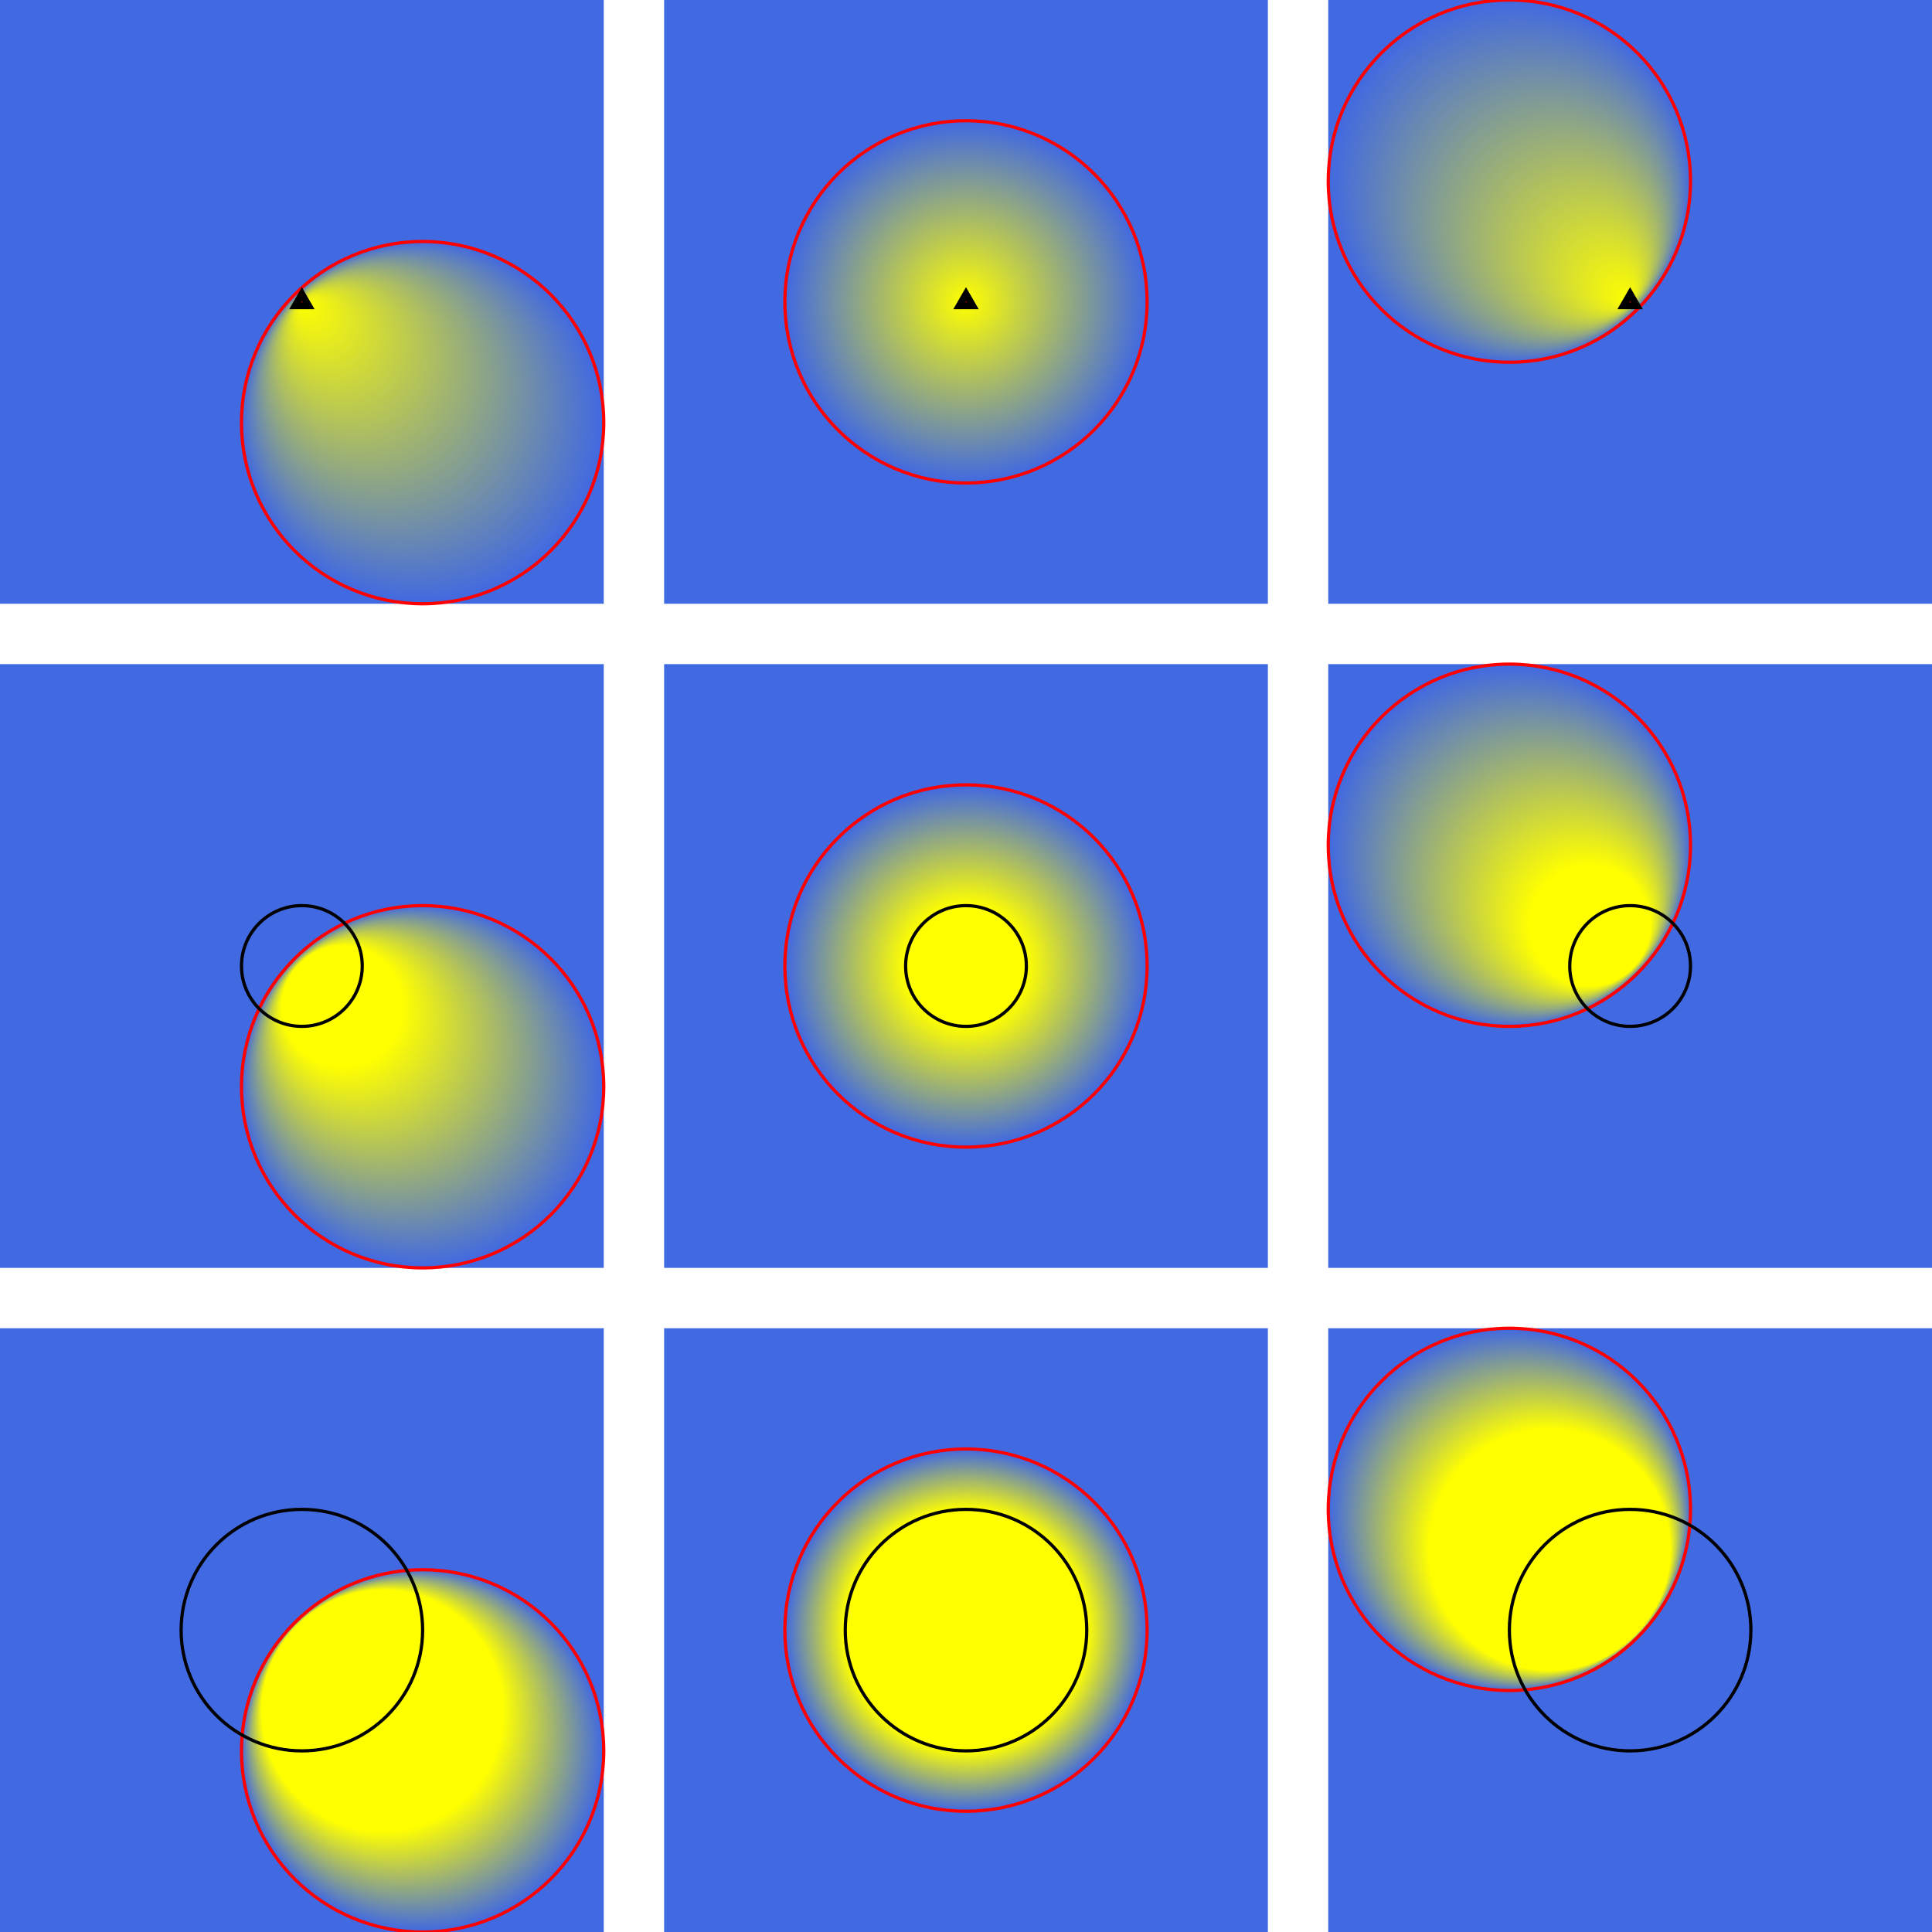
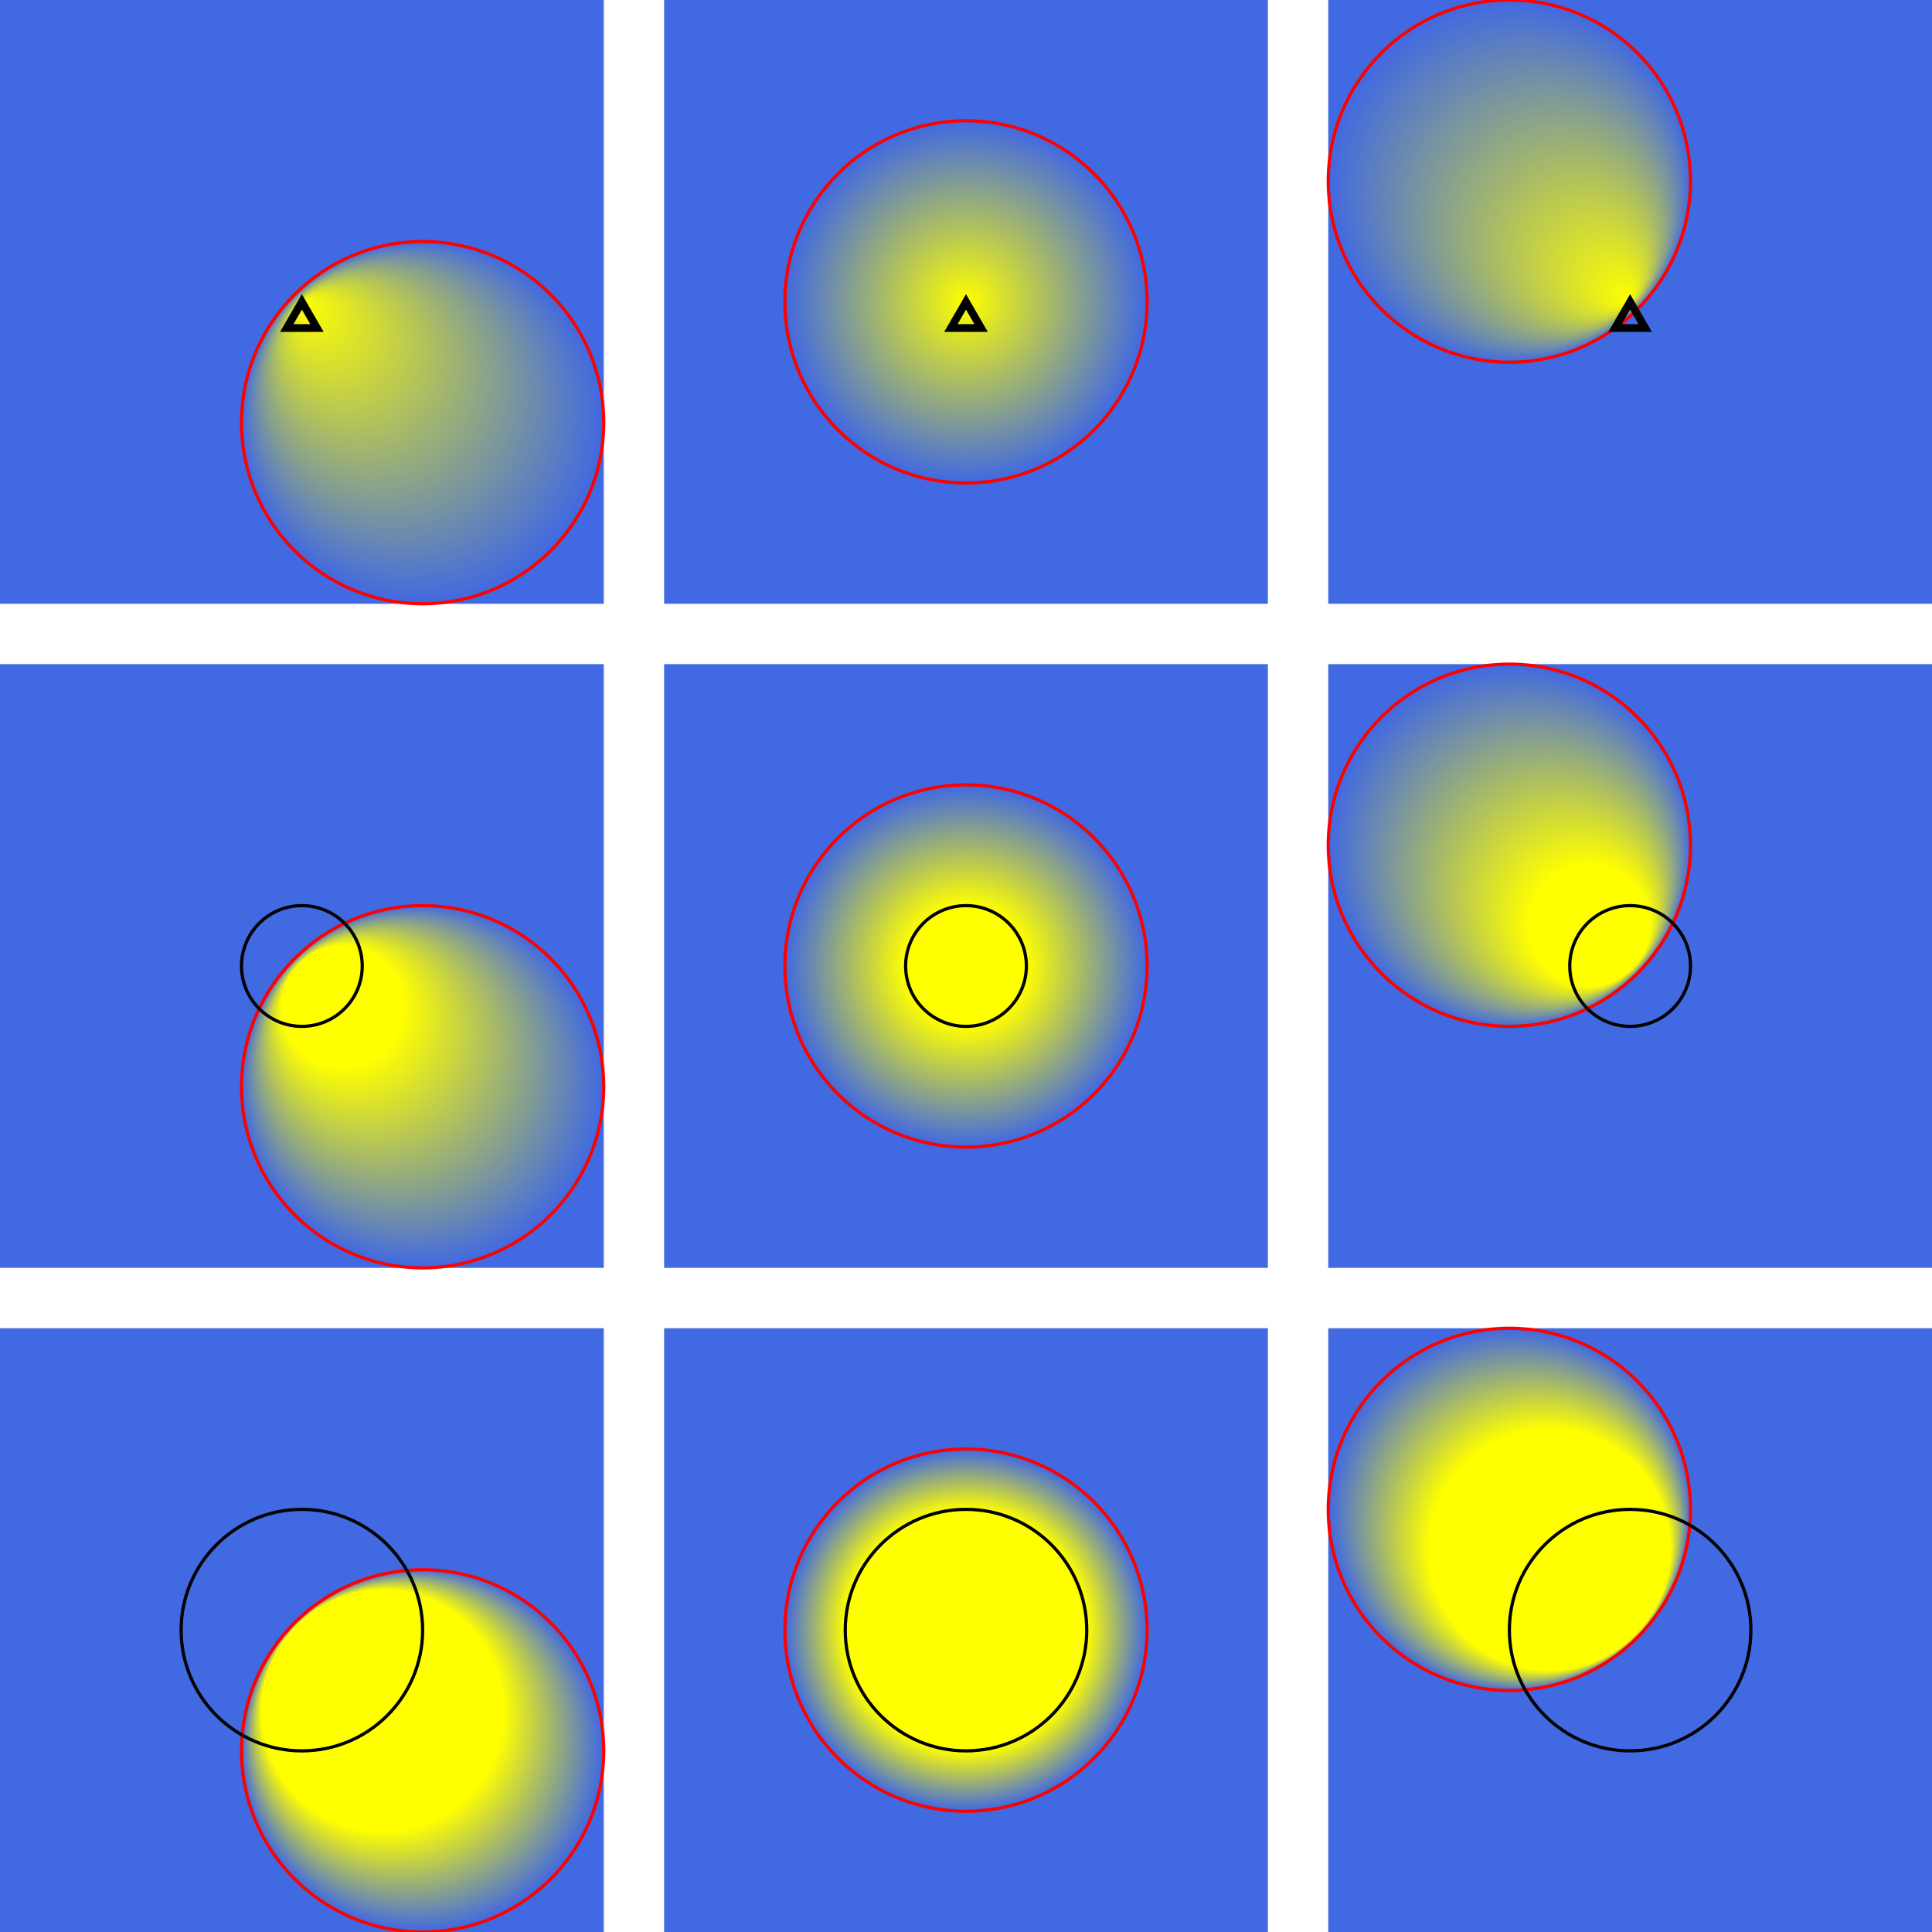
<svg xmlns="http://www.w3.org/2000/svg" font-size="1" viewBox="0.0 0.0 600.0 600.0" stroke="rgb(0,0,0)" width="600" stroke-opacity="1" height="600" version="1.1">
  <defs />
  <defs>
    <radialGradient id="gradient0" gradientTransform="matrix(187.5,-0,0,-187.5,506.25,506.25)" fy="0" gradientUnits="userSpaceOnUse" cx="-0.2" r="0.3" spreadMethod="pad" cy="0.2" fx="0">
      <stop offset="0.667" stop-opacity="1" stop-color="rgb(255,255,0)" />
      <stop offset="0.667" stop-opacity="1" stop-color="rgb(255,255,0)" />
      <stop offset="1" stop-opacity="1" stop-color="rgb(65,105,225)" />
    </radialGradient>
  </defs>
  <g stroke-linejoin="miter" fill-opacity="1" fill="url(#gradient0)" stroke="rgb(0,0,0)" stroke-linecap="butt" stroke-miterlimit="10.0" stroke-opacity="1.0" stroke-width="0.0">
    <path d="M 600,600 l -0,-187.5 h -187.5 l -0,187.5 Z" />
  </g>
  <g stroke-linejoin="miter" fill-opacity="0.0" fill="rgb(0,0,0)" stroke="rgb(255,0,0)" stroke-linecap="butt" stroke-miterlimit="10.0" stroke-opacity="1.0" stroke-width="1.0">
    <path d="M 525,468.75 c 0,-31.066 -25.184,-56.25 -56.25 -56.25c -31.066,-0 -56.25,25.184 -56.25 56.25c -0,31.066 25.184,56.25 56.25 56.25c 31.066,0 56.25,-25.184 56.25 -56.25Z" />
  </g>
  <g stroke-linejoin="miter" fill-opacity="0.0" fill="rgb(0,0,0)" stroke="rgb(0,0,0)" stroke-linecap="butt" stroke-miterlimit="10.0" stroke-opacity="1.0" stroke-width="1.0">
    <path d="M 543.75,506.25 c 0,-20.711 -16.789,-37.5 -37.5 -37.5c -20.711,-0 -37.5,16.789 -37.5 37.5c -0,20.711 16.789,37.5 37.5 37.5c 20.711,0 37.5,-16.789 37.5 -37.5Z" />
  </g>
  <defs>
    <radialGradient id="gradient6" gradientTransform="matrix(187.5,-0,0,-187.5,300,506.25)" fy="0" gradientUnits="userSpaceOnUse" cx="0" r="0.3" spreadMethod="pad" cy="0" fx="0">
      <stop offset="0.667" stop-opacity="1" stop-color="rgb(255,255,0)" />
      <stop offset="0.667" stop-opacity="1" stop-color="rgb(255,255,0)" />
      <stop offset="1" stop-opacity="1" stop-color="rgb(65,105,225)" />
    </radialGradient>
  </defs>
  <g stroke-linejoin="miter" fill-opacity="1" fill="url(#gradient6)" stroke="rgb(0,0,0)" stroke-linecap="butt" stroke-miterlimit="10.0" stroke-opacity="1.0" stroke-width="0.0">
    <path d="M 393.75,600 l -0,-187.5 h -187.5 l -0,187.5 Z" />
  </g>
  <g stroke-linejoin="miter" fill-opacity="0.0" fill="rgb(0,0,0)" stroke="rgb(255,0,0)" stroke-linecap="butt" stroke-miterlimit="10.0" stroke-opacity="1.0" stroke-width="1.0">
    <path d="M 356.25,506.25 c 0,-31.066 -25.184,-56.25 -56.25 -56.25c -31.066,-0 -56.25,25.184 -56.25 56.25c -0,31.066 25.184,56.25 56.25 56.25c 31.066,0 56.25,-25.184 56.25 -56.25Z" />
  </g>
  <g stroke-linejoin="miter" fill-opacity="0.0" fill="rgb(0,0,0)" stroke="rgb(0,0,0)" stroke-linecap="butt" stroke-miterlimit="10.0" stroke-opacity="1.0" stroke-width="1.0">
    <path d="M 337.5,506.25 c 0,-20.711 -16.789,-37.5 -37.5 -37.5c -20.711,-0 -37.5,16.789 -37.5 37.5c -0,20.711 16.789,37.5 37.5 37.5c 20.711,0 37.5,-16.789 37.5 -37.5Z" />
  </g>
  <defs>
    <radialGradient id="gradient12" gradientTransform="matrix(187.5,-0,0,-187.5,93.75,506.25)" fy="0" gradientUnits="userSpaceOnUse" cx="0.2" r="0.3" spreadMethod="pad" cy="-0.2" fx="0">
      <stop offset="0.667" stop-opacity="1" stop-color="rgb(255,255,0)" />
      <stop offset="0.667" stop-opacity="1" stop-color="rgb(255,255,0)" />
      <stop offset="1" stop-opacity="1" stop-color="rgb(65,105,225)" />
    </radialGradient>
  </defs>
  <g stroke-linejoin="miter" fill-opacity="1" fill="url(#gradient12)" stroke="rgb(0,0,0)" stroke-linecap="butt" stroke-miterlimit="10.0" stroke-opacity="1.0" stroke-width="0.0">
    <path d="M 187.5,600 l -0,-187.5 h -187.5 l -0,187.5 Z" />
  </g>
  <g stroke-linejoin="miter" fill-opacity="0.0" fill="rgb(0,0,0)" stroke="rgb(255,0,0)" stroke-linecap="butt" stroke-miterlimit="10.0" stroke-opacity="1.0" stroke-width="1.0">
    <path d="M 187.5,543.75 c 0,-31.066 -25.184,-56.25 -56.25 -56.25c -31.066,-0 -56.25,25.184 -56.25 56.25c -0,31.066 25.184,56.25 56.25 56.25c 31.066,0 56.25,-25.184 56.25 -56.25Z" />
  </g>
  <g stroke-linejoin="miter" fill-opacity="0.0" fill="rgb(0,0,0)" stroke="rgb(0,0,0)" stroke-linecap="butt" stroke-miterlimit="10.0" stroke-opacity="1.0" stroke-width="1.0">
    <path d="M 131.25,506.25 c 0,-20.711 -16.789,-37.5 -37.5 -37.5c -20.711,-0 -37.5,16.789 -37.5 37.5c -0,20.711 16.789,37.5 37.5 37.5c 20.711,0 37.5,-16.789 37.5 -37.5Z" />
  </g>
  <defs>
    <radialGradient id="gradient18" gradientTransform="matrix(187.5,-0,0,-187.5,506.25,300)" fy="0" gradientUnits="userSpaceOnUse" cx="-0.2" r="0.3" spreadMethod="pad" cy="0.2" fx="0">
      <stop offset="0.333" stop-opacity="1" stop-color="rgb(255,255,0)" />
      <stop offset="0.333" stop-opacity="1" stop-color="rgb(255,255,0)" />
      <stop offset="1" stop-opacity="1" stop-color="rgb(65,105,225)" />
    </radialGradient>
  </defs>
  <g stroke-linejoin="miter" fill-opacity="1" fill="url(#gradient18)" stroke="rgb(0,0,0)" stroke-linecap="butt" stroke-miterlimit="10.0" stroke-opacity="1.0" stroke-width="0.0">
    <path d="M 600,393.75 l -0,-187.5 h -187.5 l -0,187.5 Z" />
  </g>
  <g stroke-linejoin="miter" fill-opacity="0.0" fill="rgb(0,0,0)" stroke="rgb(255,0,0)" stroke-linecap="butt" stroke-miterlimit="10.0" stroke-opacity="1.0" stroke-width="1.0">
    <path d="M 525,262.5 c 0,-31.066 -25.184,-56.25 -56.25 -56.25c -31.066,-0 -56.25,25.184 -56.25 56.25c -0,31.066 25.184,56.25 56.25 56.25c 31.066,0 56.25,-25.184 56.25 -56.25Z" />
  </g>
  <g stroke-linejoin="miter" fill-opacity="0.0" fill="rgb(0,0,0)" stroke="rgb(0,0,0)" stroke-linecap="butt" stroke-miterlimit="10.0" stroke-opacity="1.0" stroke-width="1.0">
    <path d="M 525,300 c 0,-10.355 -8.395,-18.75 -18.75 -18.75c -10.355,-0 -18.75,8.395 -18.75 18.75c -0,10.355 8.395,18.75 18.75 18.75c 10.355,0 18.75,-8.395 18.75 -18.75Z" />
  </g>
  <defs>
    <radialGradient id="gradient24" gradientTransform="matrix(187.5,-0,0,-187.5,300,300)" fy="0" gradientUnits="userSpaceOnUse" cx="0" r="0.3" spreadMethod="pad" cy="0" fx="0">
      <stop offset="0.333" stop-opacity="1" stop-color="rgb(255,255,0)" />
      <stop offset="0.333" stop-opacity="1" stop-color="rgb(255,255,0)" />
      <stop offset="1" stop-opacity="1" stop-color="rgb(65,105,225)" />
    </radialGradient>
  </defs>
  <g stroke-linejoin="miter" fill-opacity="1" fill="url(#gradient24)" stroke="rgb(0,0,0)" stroke-linecap="butt" stroke-miterlimit="10.0" stroke-opacity="1.0" stroke-width="0.0">
    <path d="M 393.75,393.75 l -0,-187.5 h -187.5 l -0,187.5 Z" />
  </g>
  <g stroke-linejoin="miter" fill-opacity="0.0" fill="rgb(0,0,0)" stroke="rgb(255,0,0)" stroke-linecap="butt" stroke-miterlimit="10.0" stroke-opacity="1.0" stroke-width="1.0">
    <path d="M 356.25,300 c 0,-31.066 -25.184,-56.25 -56.25 -56.25c -31.066,-0 -56.25,25.184 -56.25 56.25c -0,31.066 25.184,56.25 56.25 56.25c 31.066,0 56.25,-25.184 56.25 -56.25Z" />
  </g>
  <g stroke-linejoin="miter" fill-opacity="0.0" fill="rgb(0,0,0)" stroke="rgb(0,0,0)" stroke-linecap="butt" stroke-miterlimit="10.0" stroke-opacity="1.0" stroke-width="1.0">
    <path d="M 318.75,300 c 0,-10.355 -8.395,-18.75 -18.75 -18.75c -10.355,-0 -18.75,8.395 -18.75 18.75c -0,10.355 8.395,18.75 18.75 18.75c 10.355,0 18.75,-8.395 18.75 -18.75Z" />
  </g>
  <defs>
    <radialGradient id="gradient30" gradientTransform="matrix(187.5,-0,0,-187.5,93.75,300)" fy="0" gradientUnits="userSpaceOnUse" cx="0.2" r="0.3" spreadMethod="pad" cy="-0.2" fx="0">
      <stop offset="0.333" stop-opacity="1" stop-color="rgb(255,255,0)" />
      <stop offset="0.333" stop-opacity="1" stop-color="rgb(255,255,0)" />
      <stop offset="1" stop-opacity="1" stop-color="rgb(65,105,225)" />
    </radialGradient>
  </defs>
  <g stroke-linejoin="miter" fill-opacity="1" fill="url(#gradient30)" stroke="rgb(0,0,0)" stroke-linecap="butt" stroke-miterlimit="10.0" stroke-opacity="1.0" stroke-width="0.0">
    <path d="M 187.5,393.75 l -0,-187.5 h -187.5 l -0,187.5 Z" />
  </g>
  <g stroke-linejoin="miter" fill-opacity="0.0" fill="rgb(0,0,0)" stroke="rgb(255,0,0)" stroke-linecap="butt" stroke-miterlimit="10.0" stroke-opacity="1.0" stroke-width="1.0">
    <path d="M 187.5,337.5 c 0,-31.066 -25.184,-56.25 -56.25 -56.25c -31.066,-0 -56.25,25.184 -56.25 56.25c -0,31.066 25.184,56.25 56.25 56.25c 31.066,0 56.25,-25.184 56.25 -56.25Z" />
  </g>
  <g stroke-linejoin="miter" fill-opacity="0.0" fill="rgb(0,0,0)" stroke="rgb(0,0,0)" stroke-linecap="butt" stroke-miterlimit="10.0" stroke-opacity="1.0" stroke-width="1.0">
    <path d="M 112.5,300 c 0,-10.355 -8.395,-18.75 -18.75 -18.75c -10.355,-0 -18.75,8.395 -18.75 18.75c -0,10.355 8.395,18.75 18.75 18.75c 10.355,0 18.75,-8.395 18.75 -18.75Z" />
  </g>
  <defs>
    <radialGradient id="gradient36" gradientTransform="matrix(187.5,-0,0,-187.5,506.25,93.75)" fy="0" gradientUnits="userSpaceOnUse" cx="-0.2" r="0.3" spreadMethod="pad" cy="0.2" fx="0">
      <stop offset="0" stop-opacity="1" stop-color="rgb(255,255,0)" />
      <stop offset="0" stop-opacity="1" stop-color="rgb(255,255,0)" />
      <stop offset="1" stop-opacity="1" stop-color="rgb(65,105,225)" />
    </radialGradient>
  </defs>
  <g stroke-linejoin="miter" fill-opacity="1" fill="url(#gradient36)" stroke="rgb(0,0,0)" stroke-linecap="butt" stroke-miterlimit="10.0" stroke-opacity="1.0" stroke-width="0.0">
    <path d="M 600,187.5 l -0,-187.5 h -187.5 l -0,187.5 Z" />
  </g>
  <g stroke-linejoin="miter" fill-opacity="0.0" fill="rgb(0,0,0)" stroke="rgb(255,0,0)" stroke-linecap="butt" stroke-miterlimit="10.0" stroke-opacity="1.0" stroke-width="1.0">
    <path d="M 525,56.25 c 0,-31.066 -25.184,-56.25 -56.25 -56.25c -31.066,-0 -56.25,25.184 -56.25 56.25c -0,31.066 25.184,56.25 56.25 56.25c 31.066,0 56.25,-25.184 56.25 -56.25Z" />
  </g>
  <g stroke-linejoin="miter" fill-opacity="0.0" fill="rgb(0,0,0)" stroke="rgb(0,0,0)" stroke-linecap="butt" stroke-miterlimit="10.0" stroke-opacity="1.0" stroke-width="2.4">
-     <path d="M 508.125,94.832 l -1.875,-3.248 l -1.875,3.248 Z" />
+     <path d="M 510.938,101.869 l -4.688,-8.119 l -4.688,8.119 Z" />
  </g>
  <g stroke-linejoin="miter" fill-opacity="1.0" fill="rgb(255,0,0)" stroke="rgb(0,0,0)" stroke-linecap="butt" stroke-miterlimit="10.0" stroke-opacity="1.0" stroke-width="0.0">
    <path d="M 506.438,93.75 c 0,-0.104 -0.084,-0.188 -0.188 -0.188c -0.104,-0 -0.188,0.084 -0.188 0.188c -0,0.104 0.084,0.188 0.188 0.188c 0.104,0 0.188,-0.084 0.188 -0.188Z" />
  </g>
  <defs>
    <radialGradient id="gradient44" gradientTransform="matrix(187.5,-0,0,-187.5,300,93.75)" fy="0" gradientUnits="userSpaceOnUse" cx="0" r="0.3" spreadMethod="pad" cy="0" fx="0">
      <stop offset="0" stop-opacity="1" stop-color="rgb(255,255,0)" />
      <stop offset="0" stop-opacity="1" stop-color="rgb(255,255,0)" />
      <stop offset="1" stop-opacity="1" stop-color="rgb(65,105,225)" />
    </radialGradient>
  </defs>
  <g stroke-linejoin="miter" fill-opacity="1" fill="url(#gradient44)" stroke="rgb(0,0,0)" stroke-linecap="butt" stroke-miterlimit="10.0" stroke-opacity="1.0" stroke-width="0.0">
    <path d="M 393.75,187.5 l -0,-187.5 h -187.5 l -0,187.5 Z" />
  </g>
  <g stroke-linejoin="miter" fill-opacity="0.0" fill="rgb(0,0,0)" stroke="rgb(255,0,0)" stroke-linecap="butt" stroke-miterlimit="10.0" stroke-opacity="1.0" stroke-width="1.0">
    <path d="M 356.25,93.75 c 0,-31.066 -25.184,-56.25 -56.25 -56.25c -31.066,-0 -56.25,25.184 -56.25 56.25c -0,31.066 25.184,56.25 56.25 56.25c 31.066,0 56.25,-25.184 56.25 -56.25Z" />
  </g>
  <g stroke-linejoin="miter" fill-opacity="0.0" fill="rgb(0,0,0)" stroke="rgb(0,0,0)" stroke-linecap="butt" stroke-miterlimit="10.0" stroke-opacity="1.0" stroke-width="2.4">
-     <path d="M 301.875,94.832 l -1.875,-3.248 l -1.875,3.248 Z" />
+     <path d="M 304.688,101.869 l -4.688,-8.119 l -4.688,8.119 Z" />
  </g>
  <g stroke-linejoin="miter" fill-opacity="1.0" fill="rgb(255,0,0)" stroke="rgb(0,0,0)" stroke-linecap="butt" stroke-miterlimit="10.0" stroke-opacity="1.0" stroke-width="0.0">
    <path d="M 300.188,93.75 c 0,-0.104 -0.084,-0.188 -0.188 -0.188c -0.104,-0 -0.188,0.084 -0.188 0.188c -0,0.104 0.084,0.188 0.188 0.188c 0.104,0 0.188,-0.084 0.188 -0.188Z" />
  </g>
  <defs>
    <radialGradient id="gradient52" gradientTransform="matrix(187.5,-0,0,-187.5,93.75,93.75)" fy="0" gradientUnits="userSpaceOnUse" cx="0.2" r="0.3" spreadMethod="pad" cy="-0.2" fx="0">
      <stop offset="0" stop-opacity="1" stop-color="rgb(255,255,0)" />
      <stop offset="0" stop-opacity="1" stop-color="rgb(255,255,0)" />
      <stop offset="1" stop-opacity="1" stop-color="rgb(65,105,225)" />
    </radialGradient>
  </defs>
  <g stroke-linejoin="miter" fill-opacity="1" fill="url(#gradient52)" stroke="rgb(0,0,0)" stroke-linecap="butt" stroke-miterlimit="10.0" stroke-opacity="1.0" stroke-width="0.0">
    <path d="M 187.5,187.5 l -0,-187.5 h -187.5 l -0,187.5 Z" />
  </g>
  <g stroke-linejoin="miter" fill-opacity="0.0" fill="rgb(0,0,0)" stroke="rgb(255,0,0)" stroke-linecap="butt" stroke-miterlimit="10.0" stroke-opacity="1.0" stroke-width="1.0">
    <path d="M 187.5,131.25 c 0,-31.066 -25.184,-56.25 -56.25 -56.25c -31.066,-0 -56.25,25.184 -56.25 56.25c -0,31.066 25.184,56.25 56.25 56.25c 31.066,0 56.25,-25.184 56.25 -56.25Z" />
  </g>
  <g stroke-linejoin="miter" fill-opacity="0.0" fill="rgb(0,0,0)" stroke="rgb(0,0,0)" stroke-linecap="butt" stroke-miterlimit="10.0" stroke-opacity="1.0" stroke-width="2.4">
-     <path d="M 95.625,94.832 l -1.875,-3.248 l -1.875,3.248 Z" />
+     <path d="M 98.438,101.869 l -4.688,-8.119 l -4.688,8.119 Z" />
  </g>
  <g stroke-linejoin="miter" fill-opacity="1.0" fill="rgb(255,0,0)" stroke="rgb(0,0,0)" stroke-linecap="butt" stroke-miterlimit="10.0" stroke-opacity="1.0" stroke-width="0.0">
    <path d="M 93.938,93.75 c 0,-0.104 -0.084,-0.188 -0.188 -0.188c -0.104,-0 -0.188,0.084 -0.188 0.188c -0,0.104 0.084,0.188 0.188 0.188c 0.104,0 0.188,-0.084 0.188 -0.188Z" />
  </g>
</svg>
